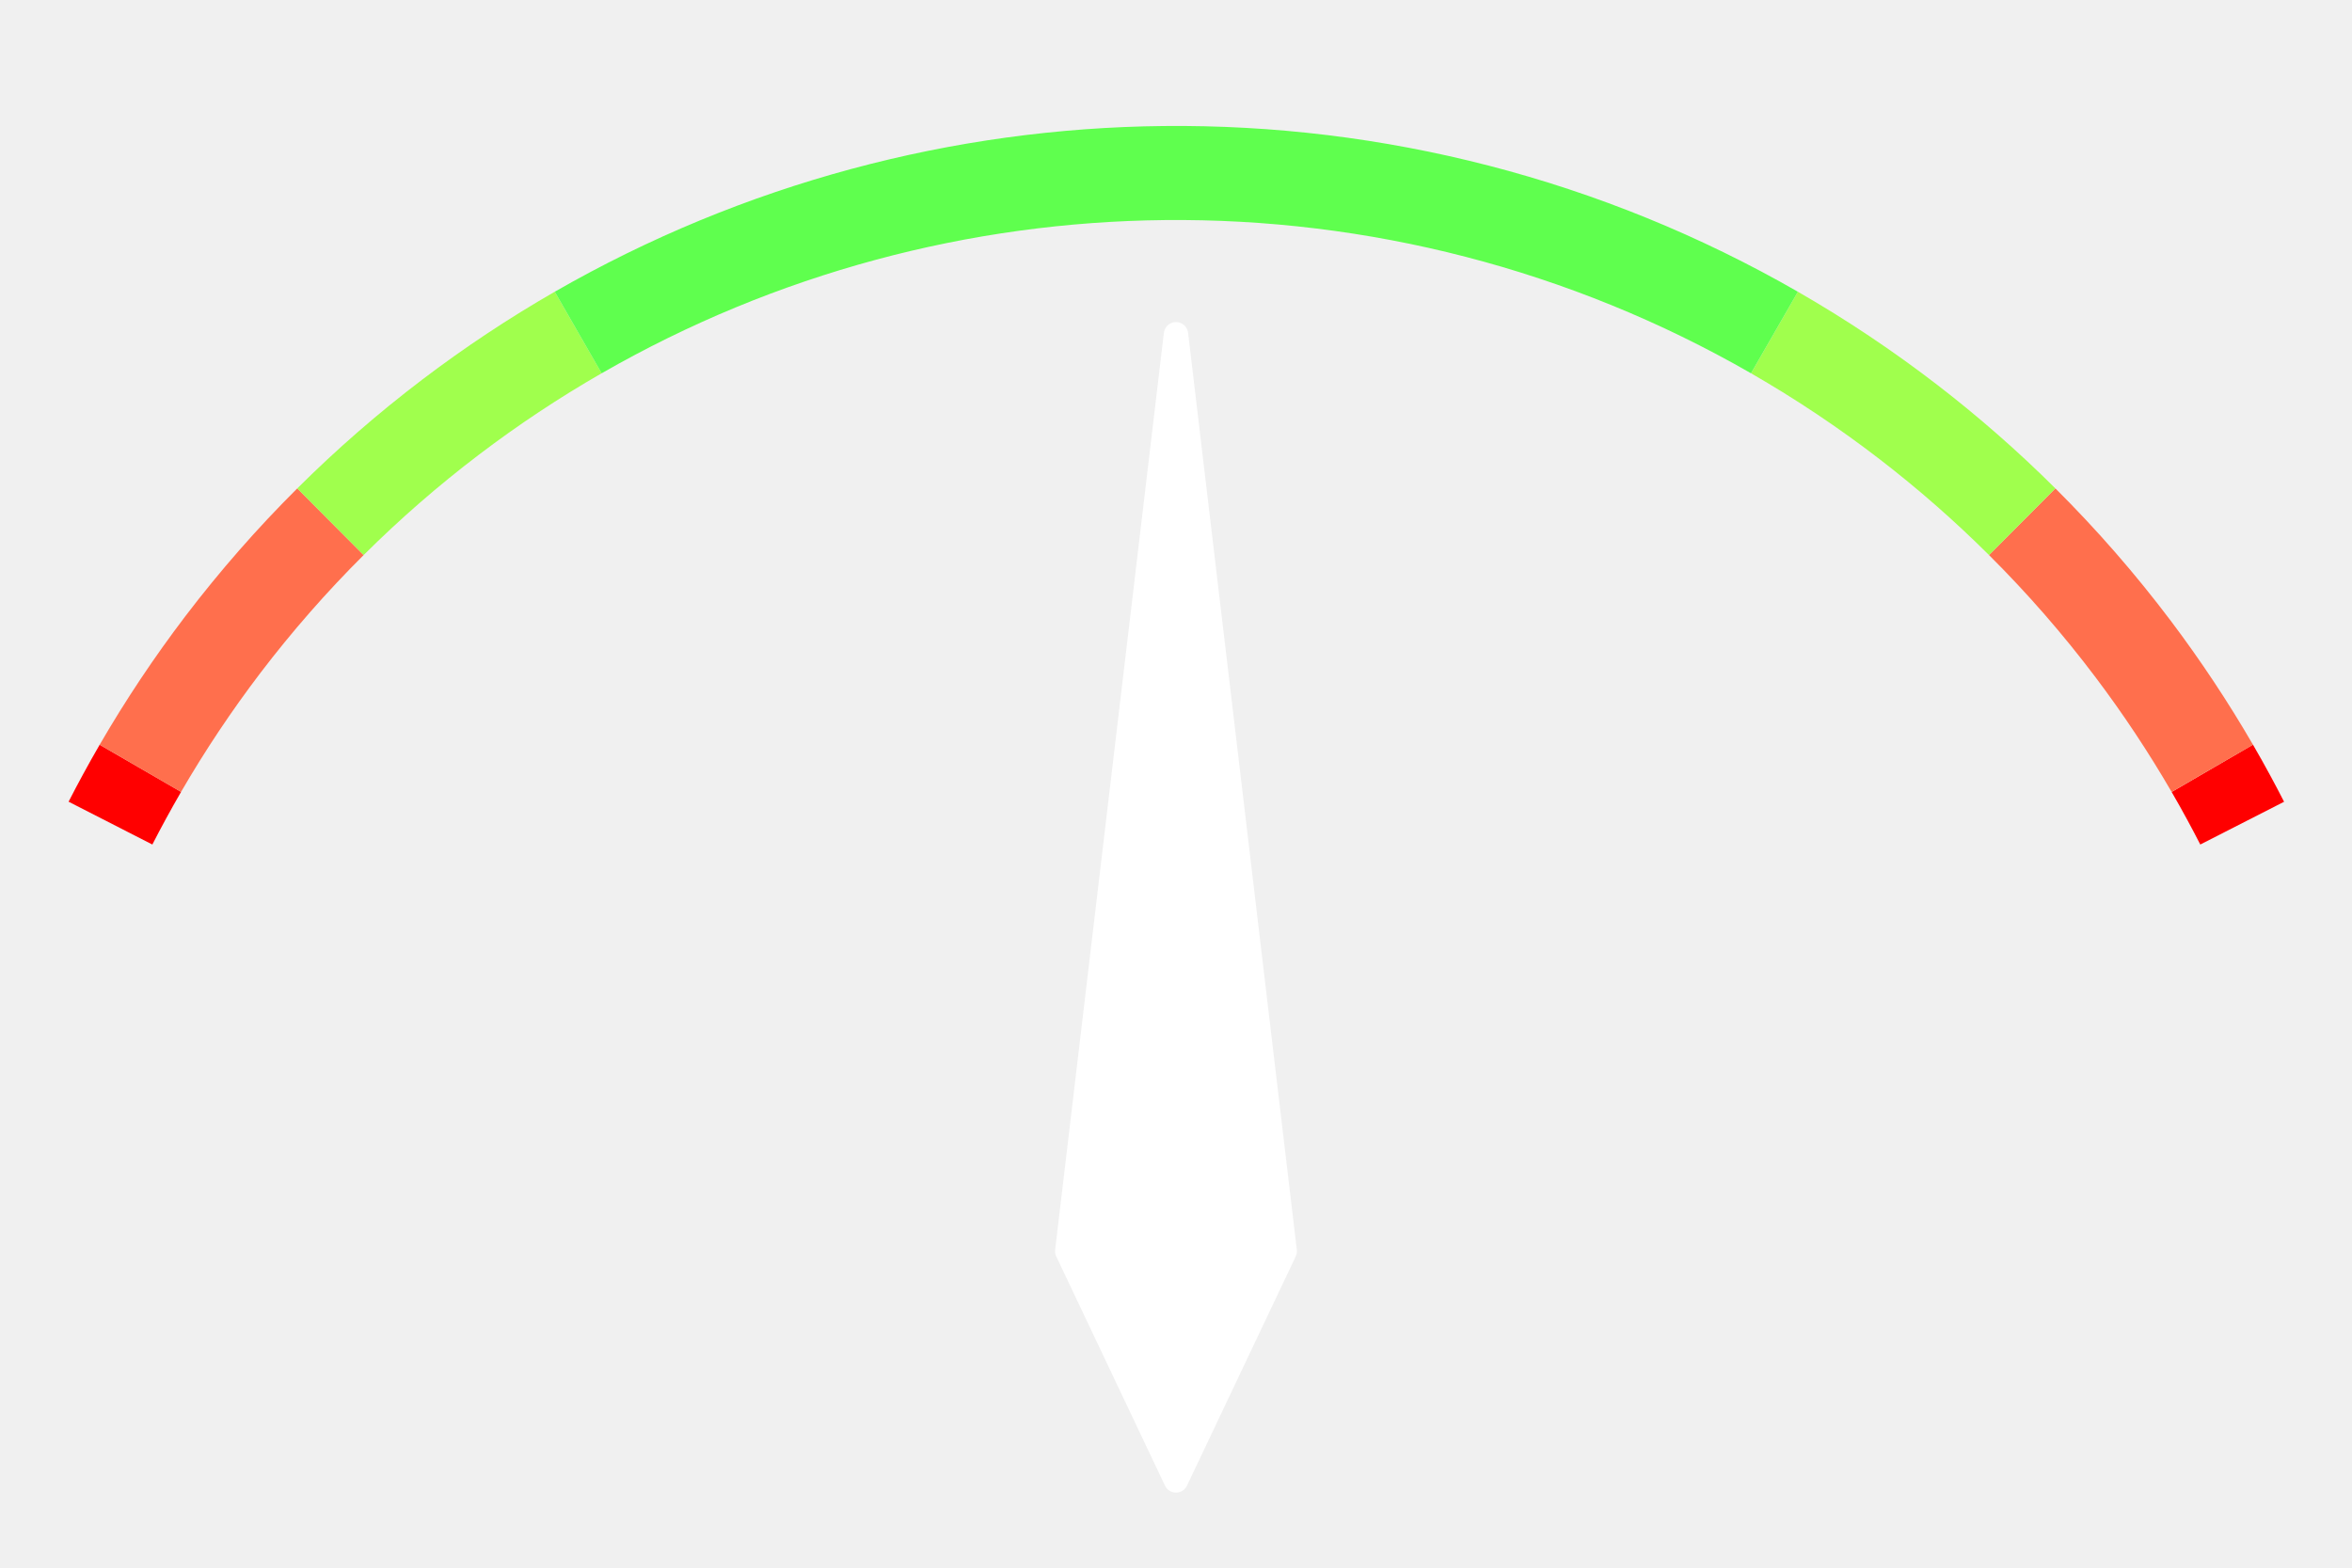
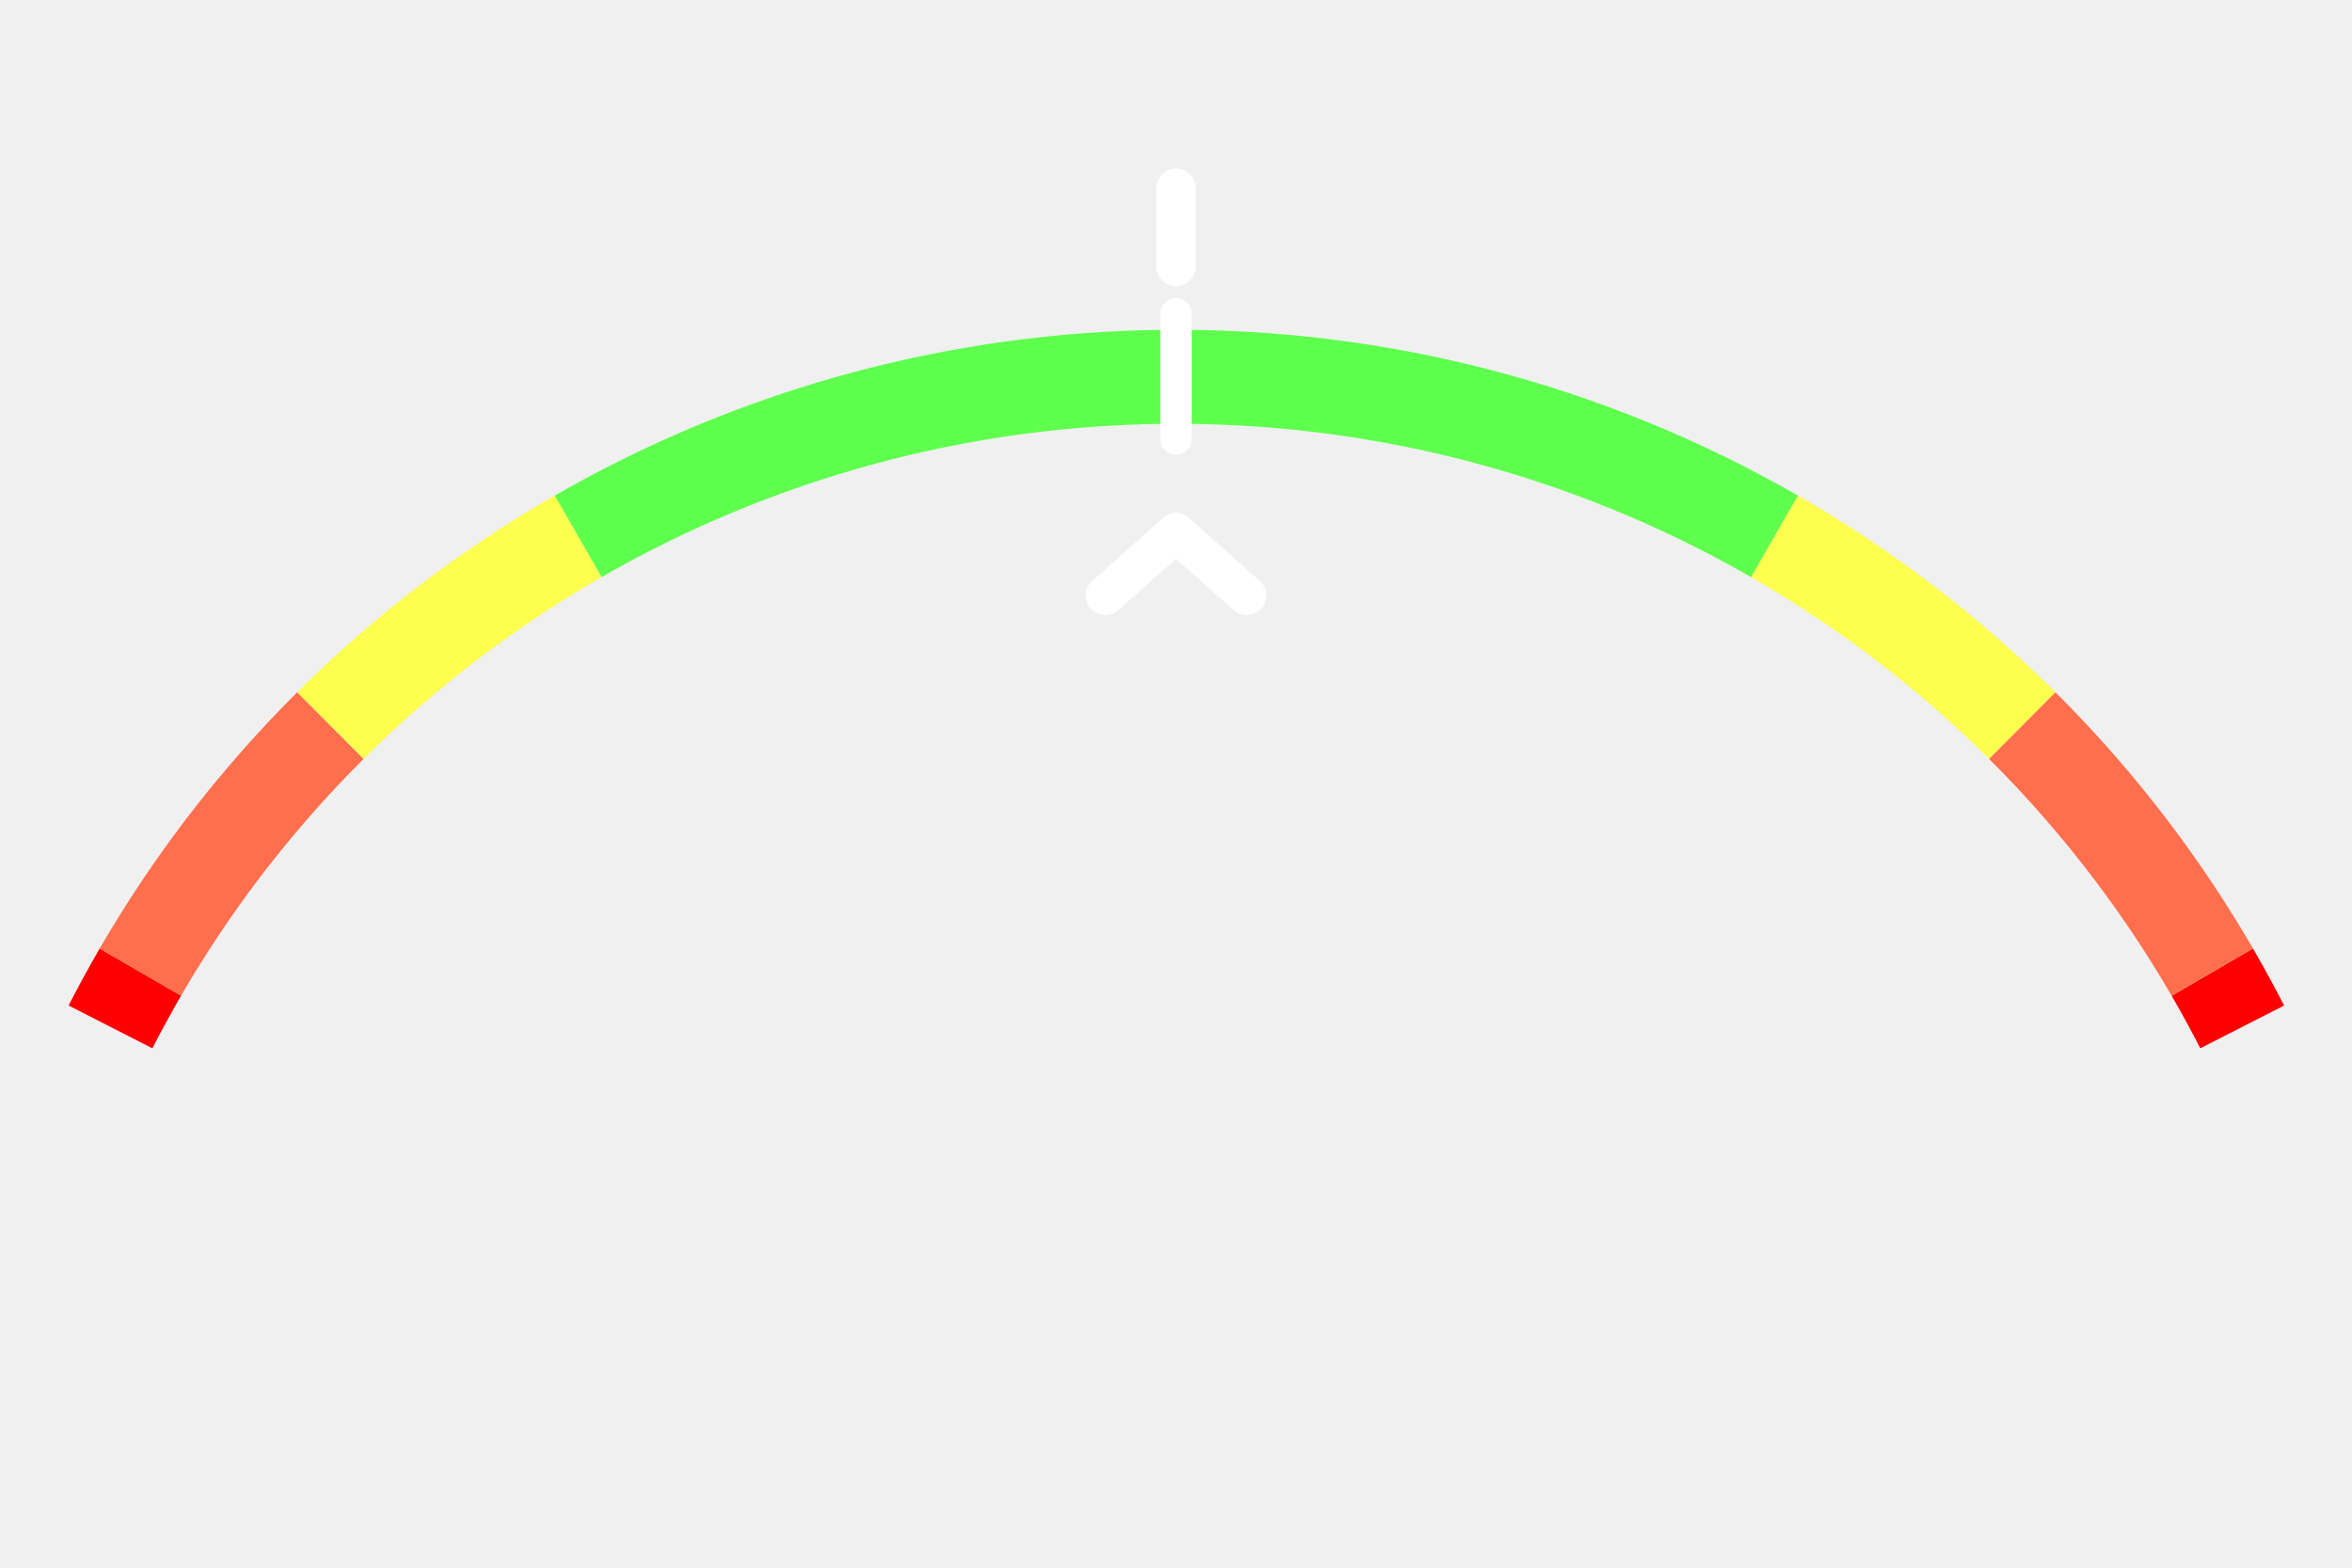
<svg xmlns="http://www.w3.org/2000/svg" width="300" height="200" viewBox="0 0 79.375 52.917" version="1.1" id="svg8">
  <defs id="defs2">
    </defs>
+   <g id="layer2" style="display:inline">
+     <path style="fill:none;fill-opacity:1;stroke:#ff0000;stroke-width:3.175;stroke-linecap:butt;stroke-linejoin:round;stroke-miterlimit:4;stroke-dasharray:none;stroke-dashoffset:0;stroke-opacity:1;paint-order:normal" d="m 74.661,32.814 c 0.192,0.33 0.378,0.663 0.56,0.999 0.153,0.282 0.302,0.565 0.448,0.851" id="path957-7-8-2-5-6-4" />
+     <path style="fill:none;fill-opacity:1;stroke:#ff6f4d;stroke-width:3.175;stroke-linecap:butt;stroke-linejoin:round;stroke-miterlimit:4;stroke-dasharray:none;stroke-dashoffset:0;stroke-opacity:1;paint-order:normal" d="m 68.245,24.49 c 1.35,1.344 2.602,2.781 3.746,4.299 0.969,1.286 1.861,2.63 2.67,4.025" id="path957-7-8-2-5-6" />
+     <path style="fill:none;fill-opacity:1;stroke:#fcff4d;stroke-width:3.175;stroke-linecap:butt;stroke-linejoin:round;stroke-miterlimit:4;stroke-dasharray:none;stroke-dashoffset:0;stroke-opacity:1;paint-order:normal" d="m 59.884,18.103 c 1.576,0.906 3.087,1.916 4.523,3.022 1.348,1.039 2.63,2.162 3.838,3.365" id="path957-7-8-2-5" />
+     <path style="fill:#000000;fill-opacity:0;stroke:#ff0000;stroke-width:3.175;stroke-linecap:butt;stroke-linejoin:round;stroke-miterlimit:4;stroke-dasharray:none;stroke-dashoffset:0;stroke-opacity:1;paint-order:normal" d="m 3.728,34.663 c 0.155,-0.303 0.314,-0.604 0.477,-0.903 0.173,-0.318 0.35,-0.633 0.532,-0.947" id="path957" />
+     <path style="fill:none;fill-opacity:1;stroke:#ff6f4d;stroke-width:3.175;stroke-linecap:butt;stroke-linejoin:round;stroke-miterlimit:4;stroke-dasharray:none;stroke-dashoffset:0;stroke-opacity:1;paint-order:normal" d="M 4.736,32.814 C 5.579,31.361 6.511,29.964 7.526,28.63 8.638,27.171 9.849,25.788 11.152,24.49" id="path957-7" />
+     <path style="fill:none;fill-opacity:1;stroke:#fcff4d;stroke-width:3.175;stroke-linecap:butt;stroke-linejoin:round;stroke-miterlimit:4;stroke-dasharray:none;stroke-dashoffset:0;stroke-opacity:1;paint-order:normal" d="m 11.152,24.49 c 1.272,-1.267 2.627,-2.446 4.055,-3.531 1.371,-1.042 2.809,-1.996 4.306,-2.857" id="path957-7-8" />
+     <path style="fill:none;fill-opacity:1;stroke:#5fff4e;stroke-width:3.175;stroke-linecap:butt;stroke-linejoin:round;stroke-miterlimit:4;stroke-dasharray:none;stroke-dashoffset:0;stroke-opacity:1;paint-order:normal" d="m 19.513,18.103 c 6.122,-3.519 12.941,-5.313 19.774,-5.383 7.107,-0.072 14.229,1.722 20.597,5.383" id="path957-7-8-2" />
+     <path style="display:inline;fill:none;stroke:#ffffff;stroke-width:1.058;stroke-linecap:round;stroke-linejoin:miter;stroke-miterlimit:4;stroke-dasharray:none;stroke-opacity:1" d="M 39.688,10.583 V 14.817" id="path884" />
+   </g>
  <g id="layer1" transform="translate(0,-244.0833)" style="display:inline">
-     <path style="fill:#ffffff;fill-opacity:1;stroke:#ffffff;stroke-width:0.823;stroke-linecap:butt;stroke-linejoin:round;stroke-miterlimit:4;stroke-dasharray:none;stroke-opacity:1" d="m 43.356,286.317 -3.669,-30.95 -3.669,30.95 3.669,7.737 z" id="path816" />
+     <path style="fill:none;stroke:#ffffff;stroke-width:1.323;stroke-linecap:round;stroke-linejoin:round;stroke-miterlimit:4;stroke-dasharray:none;stroke-opacity:1" d="m 39.688,262.062 -2.381,2.117 z" id="path827" />
+     <path style="display:inline;fill:none;stroke:#ffffff;stroke-width:1.323;stroke-linecap:round;stroke-linejoin:round;stroke-miterlimit:4;stroke-dasharray:none;stroke-opacity:1" d="m 39.688,262.062 2.381,2.117 z" id="path827-0" />
  </g>
-   <g id="layer2" style="display:inline">
-     <path style="fill:none;fill-opacity:1;stroke:#ff0000;stroke-width:3.175;stroke-linecap:butt;stroke-linejoin:round;stroke-miterlimit:4;stroke-dasharray:none;stroke-dashoffset:0;stroke-opacity:1;paint-order:normal" d="m 74.661,25.935 c 0.192,0.33 0.378,0.663 0.56,0.999 0.153,0.282 0.302,0.565 0.448,0.851" id="path957-7-8-2-5-6-4" />
-     <path style="fill:none;fill-opacity:1;stroke:#ff6f4d;stroke-width:3.175;stroke-linecap:butt;stroke-linejoin:round;stroke-miterlimit:4;stroke-dasharray:none;stroke-dashoffset:0;stroke-opacity:1;paint-order:normal" d="m 68.245,17.611 c 1.35,1.344 2.602,2.781 3.746,4.299 0.969,1.286 1.861,2.63 2.67,4.025" id="path957-7-8-2-5-6" />
-     <path style="fill:none;fill-opacity:1;stroke:#a0ff4d;stroke-width:3.175;stroke-linecap:butt;stroke-linejoin:round;stroke-miterlimit:4;stroke-dasharray:none;stroke-dashoffset:0;stroke-opacity:1;paint-order:normal" d="m 59.884,11.224 c 1.576,0.906 3.087,1.916 4.523,3.022 1.348,1.039 2.63,2.162 3.838,3.365" id="path957-7-8-2-5" />
-     <path style="fill:#000000;fill-opacity:0;stroke:#ff0000;stroke-width:3.175;stroke-linecap:butt;stroke-linejoin:round;stroke-miterlimit:4;stroke-dasharray:none;stroke-dashoffset:0;stroke-opacity:1;paint-order:normal" d="m 3.728,27.784 c 0.155,-0.303 0.314,-0.604 0.477,-0.903 0.173,-0.318 0.35,-0.633 0.532,-0.947" id="path957" />
-     <path style="fill:none;fill-opacity:1;stroke:#ff6f4d;stroke-width:3.175;stroke-linecap:butt;stroke-linejoin:round;stroke-miterlimit:4;stroke-dasharray:none;stroke-dashoffset:0;stroke-opacity:1;paint-order:normal" d="M 4.736,25.935 C 5.579,24.482 6.511,23.085 7.526,21.751 8.638,20.292 9.849,18.908 11.152,17.611" id="path957-7" />
-     <path style="fill:none;fill-opacity:1;stroke:#a0ff4d;stroke-width:3.175;stroke-linecap:butt;stroke-linejoin:round;stroke-miterlimit:4;stroke-dasharray:none;stroke-dashoffset:0;stroke-opacity:1;paint-order:normal" d="m 11.152,17.611 c 1.272,-1.267 2.627,-2.446 4.055,-3.531 1.371,-1.042 2.809,-1.996 4.306,-2.857" id="path957-7-8" />
-     <path style="fill:none;fill-opacity:1;stroke:#5fff4e;stroke-width:3.175;stroke-linecap:butt;stroke-linejoin:round;stroke-miterlimit:4;stroke-dasharray:none;stroke-dashoffset:0;stroke-opacity:1;paint-order:normal" d="M 19.513,11.224 C 25.636,7.705 32.454,5.91 39.287,5.841 46.394,5.769 53.516,7.563 59.884,11.224" id="path957-7-8-2" />
+   <g id="layer3" style="display:inline">
+     <path style="display:inline;fill:none;stroke:#ffffff;stroke-width:1.323;stroke-linecap:round;stroke-linejoin:miter;stroke-miterlimit:4;stroke-dasharray:none;stroke-opacity:1" d="M 39.688,6.35 V 8.996" id="path884-7" />
  </g>
</svg>
